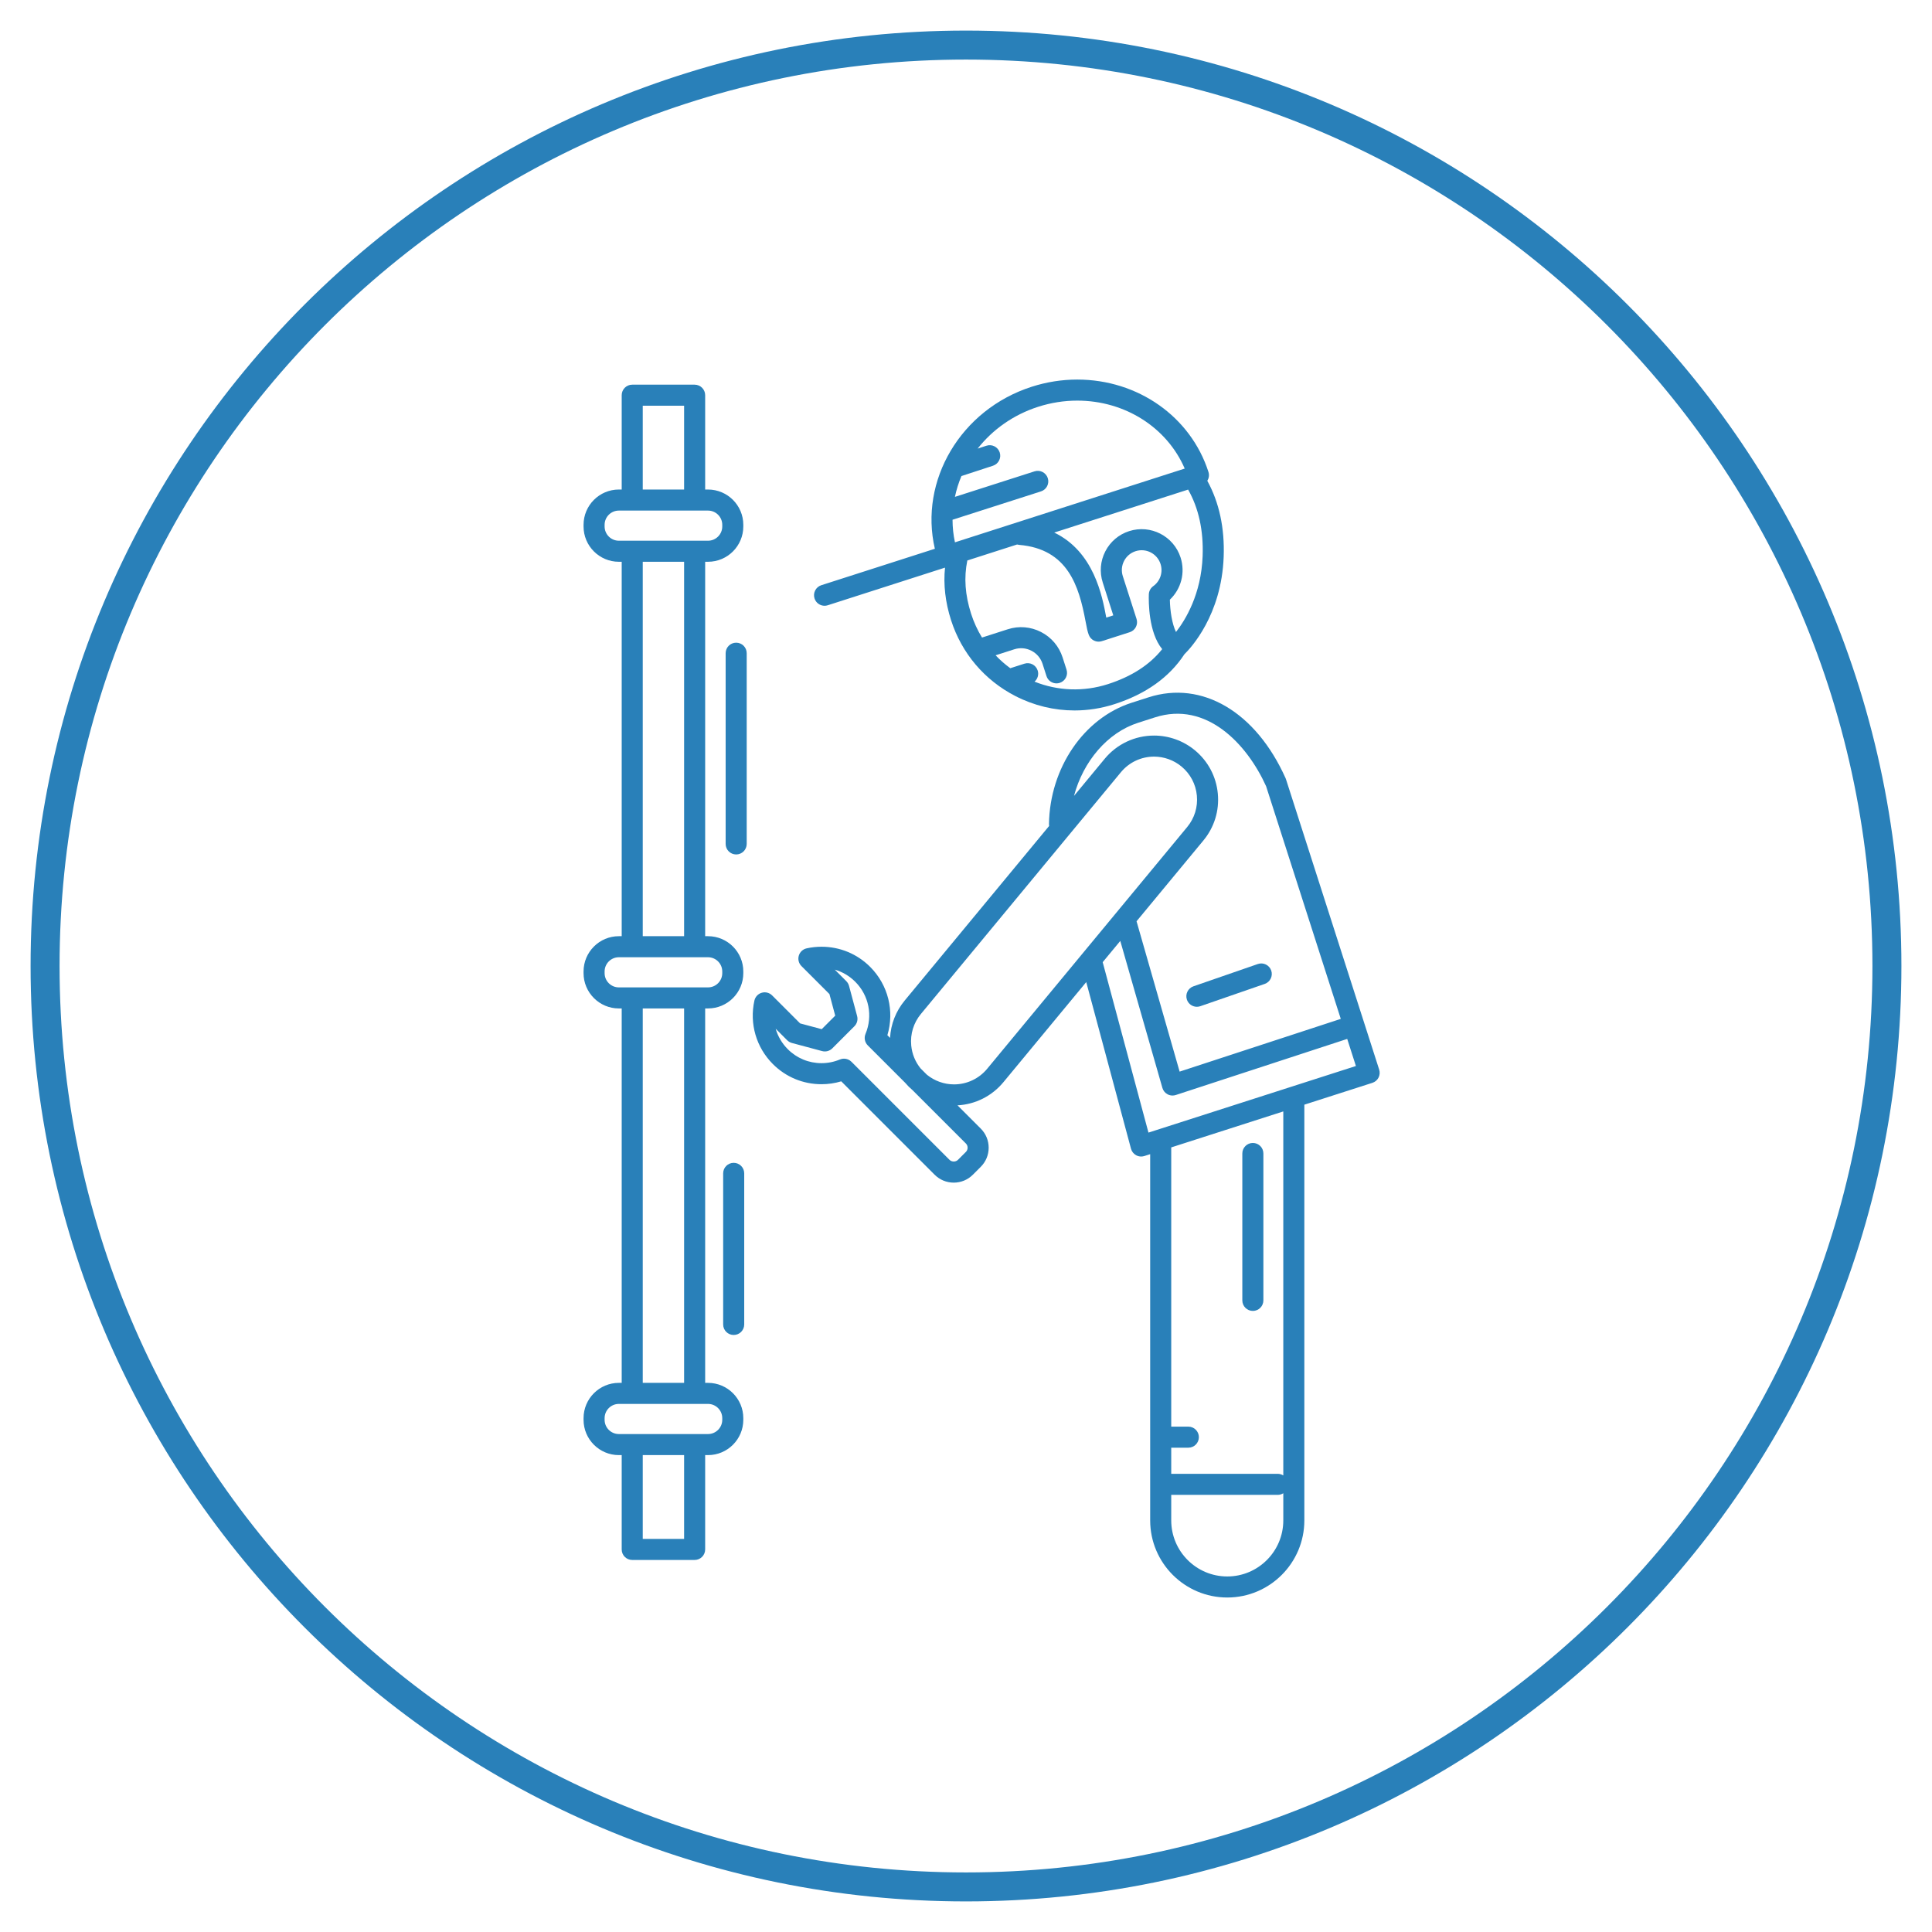
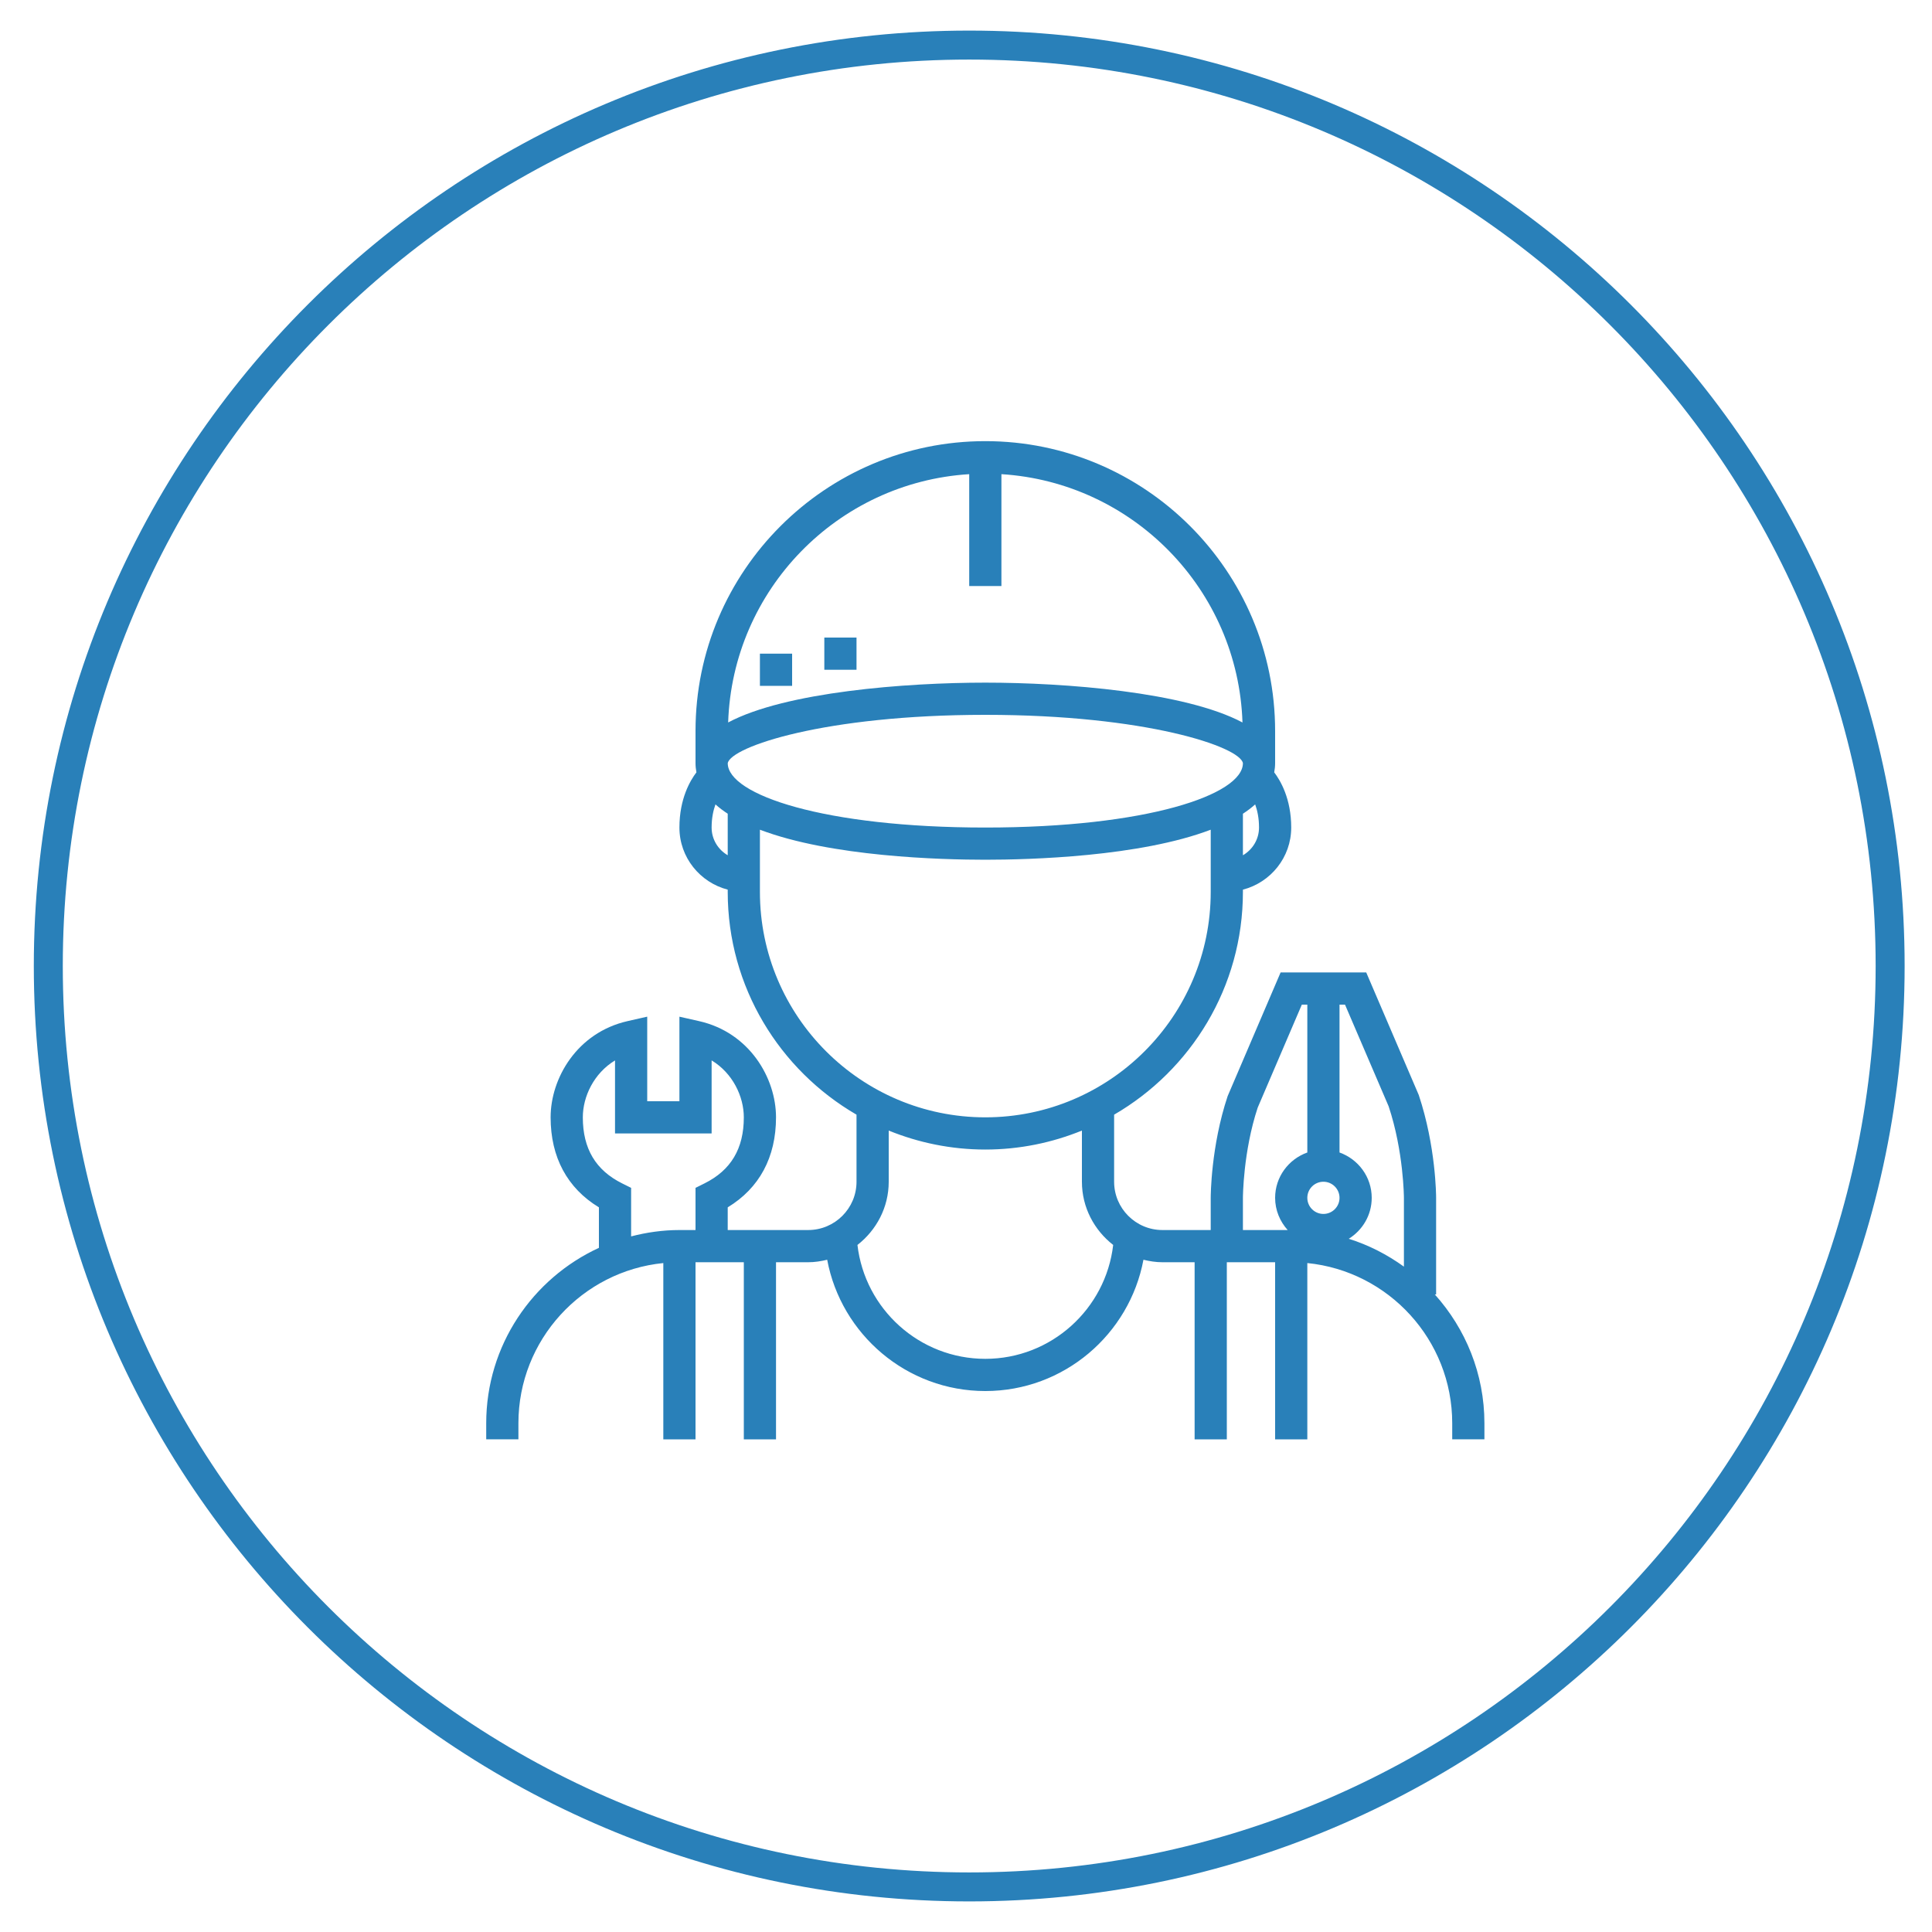
<svg xmlns="http://www.w3.org/2000/svg" version="1.1" id="Capa_1" x="0px" y="0px" width="600px" height="600px" viewBox="0 0 600 600" enable-background="new 0 0 600 600" xml:space="preserve">
-   <circle fill="none" stroke="#2980B9" stroke-width="9" stroke-miterlimit="10" cx="300" cy="300" r="286" />
+   <circle fill="none" stroke="#2980B9" stroke-width="9" stroke-miterlimit="10" cx="301" cy="300" r="286" />
  <g>
-     <path fill="#2980B9" d="M428.316,332.175l-28.946-90.183c-0.037-0.115-0.08-0.229-0.131-0.339   c-9.226-20.579-25.924-30.432-42.542-25.095l-5.277,1.694c-14.839,4.764-25.388,20.258-25.652,37.679   c-0.003,0.197,0.02,0.389,0.05,0.577l-44.86,54.221c-2.753,3.326-4.318,7.363-4.541,11.598l-0.834-0.834   c2.252-7.482,0.26-15.61-5.357-21.228c-4.03-4.029-9.39-6.249-15.092-6.249c-1.555,0-3.112,0.17-4.629,0.505   c-1.166,0.258-2.099,1.13-2.433,2.276c-0.334,1.146-0.017,2.383,0.827,3.228l8.688,8.687l1.798,6.712l-4.197,4.196l-6.71-1.798   l-8.688-8.688c-0.844-0.845-2.081-1.162-3.228-0.826c-1.146,0.334-2.018,1.267-2.276,2.433c-1.584,7.169,0.563,14.54,5.745,19.721   c4.031,4.031,9.391,6.251,15.093,6.251c2.096,0,4.15-0.301,6.133-0.895l28.999,29c1.587,1.586,3.695,2.46,5.938,2.46   c2.244,0,4.354-0.874,5.939-2.46l2.449-2.448c1.587-1.588,2.46-3.696,2.46-5.939s-0.874-4.352-2.46-5.939l-7.218-7.219   c5.543-0.299,10.688-2.878,14.248-7.181l25.731-31.1l13.899,51.757c0.231,0.864,0.808,1.595,1.593,2.022   c0.484,0.264,1.022,0.398,1.563,0.398c0.336,0,0.673-0.052,0.999-0.156l1.801-0.578v113.747c0,13.2,10.738,23.939,23.938,23.939   c13.201,0,23.94-10.739,23.94-23.939V343.067l21.125-6.781C427.922,335.735,428.867,333.895,428.316,332.175z M353.418,224.478   l5.276-1.694c16.011-5.141,28.572,8.27,34.505,21.383l23.191,72.256L366.343,332.8l-13.378-46.692l20.763-25.095   c3.388-4.094,4.978-9.262,4.478-14.552c-0.5-5.291-3.03-10.068-7.125-13.457c-3.559-2.944-8.059-4.566-12.672-4.566   c-5.954,0-11.543,2.629-15.336,7.212l-9.532,11.521C336.398,236.446,343.928,227.524,353.418,224.478z M300.502,356.43   c0,0.497-0.193,0.965-0.545,1.315l-2.448,2.449c-0.703,0.701-1.929,0.703-2.631,0l-30.459-30.461   c-0.626-0.625-1.461-0.957-2.313-0.957c-0.425,0-0.852,0.082-1.26,0.253c-1.817,0.759-3.743,1.145-5.723,1.145   c-3.956,0-7.673-1.54-10.469-4.337c-1.804-1.804-3.078-3.991-3.76-6.353l3.58,3.58c0.406,0.404,0.911,0.697,1.465,0.846   l9.379,2.514c1.128,0.303,2.332-0.02,3.158-0.846l6.866-6.866c0.826-0.826,1.148-2.03,0.846-3.157l-2.514-9.38   c-0.148-0.556-0.44-1.061-0.846-1.466l-3.577-3.577c2.376,0.685,4.553,1.962,6.351,3.758c4.267,4.268,5.519,10.624,3.191,16.193   c-0.512,1.224-0.233,2.635,0.705,3.573l11.584,11.584c0.708,0.836,1.488,1.617,2.338,2.339l16.537,16.537   C300.309,355.466,300.502,355.933,300.502,356.43z M306.573,331.922c-2.546,3.078-6.3,4.843-10.298,4.843   c-3.064,0-6.055-1.071-8.433-3.012l-1.947-1.947c-1.644-2.023-2.655-4.485-2.907-7.14c-0.335-3.552,0.732-7.021,3.006-9.77   l62.118-75.079c2.546-3.077,6.3-4.842,10.298-4.842c3.095,0,6.115,1.09,8.506,3.065c2.748,2.274,4.446,5.482,4.782,9.034   c0.336,3.551-0.732,7.02-3.006,9.769L306.573,331.922z M381.137,489.583c-9.595,0-17.4-7.806-17.4-17.4v-7.937h33.078   c0.636,0,1.223-0.189,1.725-0.503v8.439C398.539,481.777,390.732,489.583,381.137,489.583z M398.539,458.21   c-0.502-0.313-1.089-0.503-1.725-0.503h-33.078v-8.114h5.314c1.807,0,3.271-1.463,3.271-3.269c0-1.805-1.464-3.27-3.271-3.27   h-5.314v-86.718l34.803-11.171V458.21L398.539,458.21z M356.666,351.739l-14.215-52.926l5.463-6.601l13.078,45.647   c0.245,0.854,0.826,1.572,1.611,1.988c0.477,0.253,1.004,0.382,1.532,0.382c0.341,0,0.685-0.055,1.017-0.163l53.237-17.421   l2.701,8.413L356.666,351.739z" />
-     <path fill="#2980B9" d="M389.085,407.117c1.806,0,3.269-1.464,3.269-3.269v-45.625c0-1.806-1.463-3.27-3.269-3.27   c-1.807,0-3.27,1.464-3.27,3.27v45.625C385.815,405.654,387.278,407.117,389.085,407.117z" />
-     <path fill="#2980B9" d="M256.071,188.126c0.331,0,0.668-0.051,1-0.157l36.411-11.687c-0.531,5.263,0.084,10.738,1.882,16.337   c3.292,10.256,10.38,18.615,19.959,23.539c5.787,2.976,12.064,4.481,18.39,4.481c4.143,0,8.309-0.646,12.367-1.949   c9.756-3.131,17.065-8.35,21.748-15.504c1.928-1.878,11.525-12.108,12.194-30.256c0.33-8.938-1.383-16.864-5.079-23.613   c0.495-0.789,0.664-1.776,0.357-2.732c-5.511-17.172-21.887-28.708-40.752-28.708c-4.772,0-9.528,0.75-14.135,2.229   c-22.086,7.089-35.016,29.188-30.083,50.319l-35.258,11.316c-1.72,0.553-2.666,2.394-2.114,4.112   C253.404,187.242,254.688,188.126,256.071,188.126z M344.082,212.463c-7.549,2.423-15.527,2.134-22.797-0.769   c0.961-0.832,1.387-2.185,0.974-3.471c-0.552-1.72-2.394-2.664-4.112-2.114l-4.396,1.411c-1.646-1.204-3.172-2.546-4.56-4.012   l5.79-1.859c1.78-0.571,3.674-0.415,5.335,0.439c1.662,0.854,2.891,2.304,3.462,4.084l1.216,3.787   c0.445,1.387,1.73,2.271,3.113,2.271c0.33,0,0.667-0.051,1-0.158c1.719-0.553,2.666-2.393,2.113-4.112l-1.217-3.785   c-1.104-3.442-3.482-6.249-6.697-7.9c-3.217-1.653-6.881-1.955-10.323-0.851l-8.013,2.572c-1.4-2.287-2.541-4.756-3.381-7.375   c-1.883-5.862-2.262-11.283-1.176-16.563l15.449-4.959c0.198,0.057,0.404,0.097,0.617,0.115c15.168,1.264,18.6,12.855,20.625,23.62   c0.361,1.921,0.623,3.309,1.043,4.373c0.633,1.602,2.4,2.436,4.04,1.91l8.666-2.782c1.719-0.552,2.665-2.393,2.113-4.111   l-4.271-13.308c-0.502-1.566-0.366-3.233,0.387-4.696c0.751-1.462,2.027-2.545,3.594-3.047c3.236-1.04,6.705,0.75,7.742,3.98   c0.82,2.559-0.093,5.327-2.274,6.888c-0.825,0.592-1.33,1.532-1.364,2.548c-0.073,2.179-0.135,11.809,4.149,17.005   C357.06,206.46,351.407,210.111,344.082,212.463z M373.488,172.688c-0.438,11.898-5.372,19.883-8.269,23.58   c-1.223-2.45-1.85-6.615-1.911-10.032c3.506-3.322,4.848-8.376,3.336-13.084c-2.139-6.665-9.305-10.344-15.967-8.208   c-3.229,1.037-5.86,3.268-7.411,6.284c-1.55,3.016-1.833,6.455-0.796,9.684l3.271,10.195l-2.178,0.699   c-0.012-0.061-0.022-0.121-0.034-0.183c-1.237-6.578-3.823-20.301-16.126-26.23l41.58-13.347   C372.263,157.835,373.78,164.768,373.488,172.688z M322.412,126.331c3.96-1.271,8.044-1.916,12.137-1.916   c14.852,0,27.865,8.357,33.376,21.104l-71.356,22.904c-0.507-2.335-0.746-4.682-0.751-7.013l27.468-8.805   c1.719-0.551,2.666-2.391,2.115-4.111c-0.553-1.719-2.393-2.666-4.111-2.115l-24.732,7.927c0.465-2.21,1.145-4.374,2.024-6.463   l9.8-3.206c1.717-0.562,2.652-2.408,2.091-4.124s-2.411-2.653-4.123-2.091l-2.729,0.893   C308.221,133.468,314.654,128.821,322.412,126.331z" />
-     <path fill="#2980B9" d="M219.88,429.461h-0.885V313.179h0.885c6.044,0,10.961-4.918,10.961-10.961v-0.514   c0-6.044-4.917-10.961-10.961-10.961h-0.885v-116.28h0.885c6.044,0,10.961-4.917,10.961-10.961v-0.513   c0-6.044-4.917-10.961-10.961-10.961h-0.885v-29.294c0-1.805-1.464-3.27-3.269-3.27h-19.382c-1.806,0-3.269,1.464-3.269,3.27   v29.294h-0.886c-6.044,0-10.961,4.917-10.961,10.961v0.513c0,6.044,4.917,10.961,10.961,10.961h0.885v116.28h-0.885   c-6.044,0-10.961,4.918-10.961,10.962v0.513c0,6.044,4.917,10.962,10.961,10.962h0.885v116.281h-0.885   c-6.044,0-10.961,4.917-10.961,10.961v0.513c0,6.043,4.917,10.961,10.961,10.961h0.885v29.295c0,1.806,1.464,3.27,3.269,3.27   h19.382c1.805,0,3.269-1.464,3.269-3.27v-29.295h0.885c6.044,0,10.961-4.918,10.961-10.961v-0.513   C230.842,434.377,225.924,429.461,219.88,429.461z M199.612,126.002h12.844v26.025h-12.844V126.002z M187.766,163.502v-0.513   c0-2.439,1.984-4.423,4.423-4.423h27.692c2.438,0,4.423,1.984,4.423,4.423v0.513c0,2.438-1.985,4.423-4.423,4.423h-27.692   C189.749,167.925,187.766,165.94,187.766,163.502z M199.612,174.463h12.844v116.28h-12.844V174.463z M187.766,302.218v-0.514   c0-2.438,1.984-4.423,4.423-4.423h27.692c2.438,0,4.423,1.984,4.423,4.423v0.514c0,2.438-1.985,4.422-4.423,4.422h-27.692   C189.749,306.64,187.766,304.656,187.766,302.218z M199.612,313.179h12.844V429.46h-12.844V313.179z M212.456,477.922h-12.844   v-26.026h12.844V477.922z M224.304,440.934c0,2.438-1.985,4.423-4.423,4.423h-27.692c-2.438,0-4.423-1.984-4.423-4.423v-0.512   c0-2.438,1.984-4.424,4.423-4.424h27.692c2.438,0,4.423,1.985,4.423,4.424V440.934z" />
-     <path fill="#2980B9" d="M368.609,310.467c0.469,1.353,1.735,2.2,3.091,2.2c0.354,0,0.715-0.059,1.069-0.181l20-6.923   c1.706-0.591,2.61-2.452,2.021-4.158c-0.591-1.706-2.451-2.61-4.159-2.021l-20,6.923   C368.925,306.898,368.02,308.761,368.609,310.467z" />
-     <path fill="#2980B9" d="M228.625,199.591c-1.806,0-3.27,1.464-3.27,3.27v59.229c0,1.806,1.464,3.27,3.27,3.27   c1.805,0,3.269-1.464,3.269-3.27V202.86C231.894,201.054,230.43,199.591,228.625,199.591z" />
-     <path fill="#2980B9" d="M227.855,361.127c-1.805,0-3.269,1.464-3.269,3.27v46.922c0,1.806,1.464,3.27,3.269,3.27   c1.806,0,3.269-1.464,3.269-3.27v-46.922C231.125,362.591,229.661,361.127,227.855,361.127z" />
+     <g>
+       <g>
+         <path fill="#2980B9" d="M445.595,402h0.404v-30c0-0.646-0.059-15.99-5.404-31.971L424.294,302h-13.296h-13.294l-16.45,38.419     c-5.195,15.591-5.255,30.935-5.255,31.58v9.999h-15c-8.27,0-15-6.729-15-14.999v-20.825c23.87-13.859,40-39.64,40-69.175v-0.709     c8.599-2.235,15-9.995,15-19.29c0-8.985-3.386-14.661-5.281-17.14c0.171-0.926,0.281-1.871,0.281-2.86v-10.001     C395.999,177.375,355.625,137,306,137s-90,40.375-90,89.999V237c0,0.989,0.11,1.935,0.28,2.859     c-1.896,2.48-5.28,8.155-5.28,17.14c0,9.295,6.4,17.055,15,19.29v0.709c0,29.535,16.13,55.315,40,69.175v20.825     c0,8.27-6.73,14.999-15,14.999h-25.001v-7.045c9.831-5.96,15-15.56,15-27.955c0-12.169-8.209-26.34-23.9-29.879l-6.1-1.377     v26.256h-10v-26.264l-6.11,1.385c-15.685,3.569-23.89,17.729-23.89,29.879c0,12.396,5.171,21.99,15,27.955v12.576     c-20.62,9.5-35,30.314-35,54.471v5h10v-5c0-25.881,19.771-47.23,45-49.744V447h10v-55h15v55h10v-55H251     c2.04,0,3.99-0.314,5.89-0.775C261.235,414.396,281.585,432,306,432c24.414,0,44.764-17.605,49.108-40.775     c1.901,0.461,3.851,0.775,5.891,0.775h10v55H381v-55h15v55h10v-54.745c25.23,2.519,45,23.864,45,49.744v5h10v-5     C460.999,426.623,455.14,412.63,445.595,402z M218.774,367.52l-2.775,1.38v13.099h-5c-5.186,0-10.196,0.73-15,1.976v-15.074     l-2.774-1.38C185,363.435,181,356.725,181,346.999c0-6.424,3.415-13.685,10-17.674v22.674h30v-22.685     c6.585,3.979,10,11.249,10,17.685C231,356.725,226.999,363.435,218.774,367.52z M386,252.711c1.39-0.911,2.67-1.87,3.805-2.895     c0.656,1.815,1.195,4.194,1.195,7.185c-0.001,3.685-2.026,6.874-5,8.61V252.711z M300.999,147.256V182H311v-34.744     c40.904,2.55,73.515,35.9,74.864,77.115c-17.796-9.484-55.145-12.37-79.864-12.37c-24.721,0-62.07,2.885-79.865,12.365     C227.485,183.155,260.095,149.799,300.999,147.256z M226,265.605c-2.976-1.73-5-4.92-5-8.604c0-2.995,0.539-5.375,1.195-7.19     c1.135,1.03,2.415,1.99,3.805,2.895V265.605z M226.005,237.015c0.979-5.1,30.064-15.015,79.994-15.015     c49.96,0,79.055,9.925,80,15C386,246.83,356.075,257,305.999,257C255.949,257,226.029,246.84,226.005,237.015z M236,276.999     v-19.325c22.044,8.399,56.209,9.325,70,9.325c13.79,0,47.953-0.926,70-9.325v19.325c0,38.6-31.401,70-70,70     C267.399,346.999,236,315.599,236,276.999z M306,421.999c-20.486,0-37.406-15.489-39.71-35.369C272.155,382.055,276,375,276,367     v-15.89c9.275,3.769,19.391,5.891,30,5.891c10.608,0,20.725-2.12,29.999-5.891V367c0,8,3.845,15.055,9.71,19.63     C343.404,406.509,326.485,421.999,306,421.999z M399.899,382H386v-10c0-0.14,0.055-14.351,4.595-28.03l13.7-31.97H406v45.919     c-5.806,2.07-10,7.571-10,14.081C396,375.855,397.504,379.339,399.899,382z M410.999,377c-2.755,0-5-2.239-5-5s2.245-5,5-5     s5.001,2.239,5.001,5C416,374.76,413.754,377,410.999,377z M435.999,393.364c-5.169-3.729-10.92-6.706-17.134-8.65     c4.265-2.645,7.134-7.335,7.134-12.715c0-6.511-4.194-12.01-9.999-14.081v-45.919h1.704l13.551,31.581     c4.67,13.999,4.744,28.278,4.744,28.424V393.364z" />
+         <rect x="235.999" y="203" fill="#2980B9" width="10.001" height="10" />
+         <rect x="256" y="198" fill="#2980B9" width="10" height="10.001" />
+       </g>
+     </g>
  </g>
</svg>
